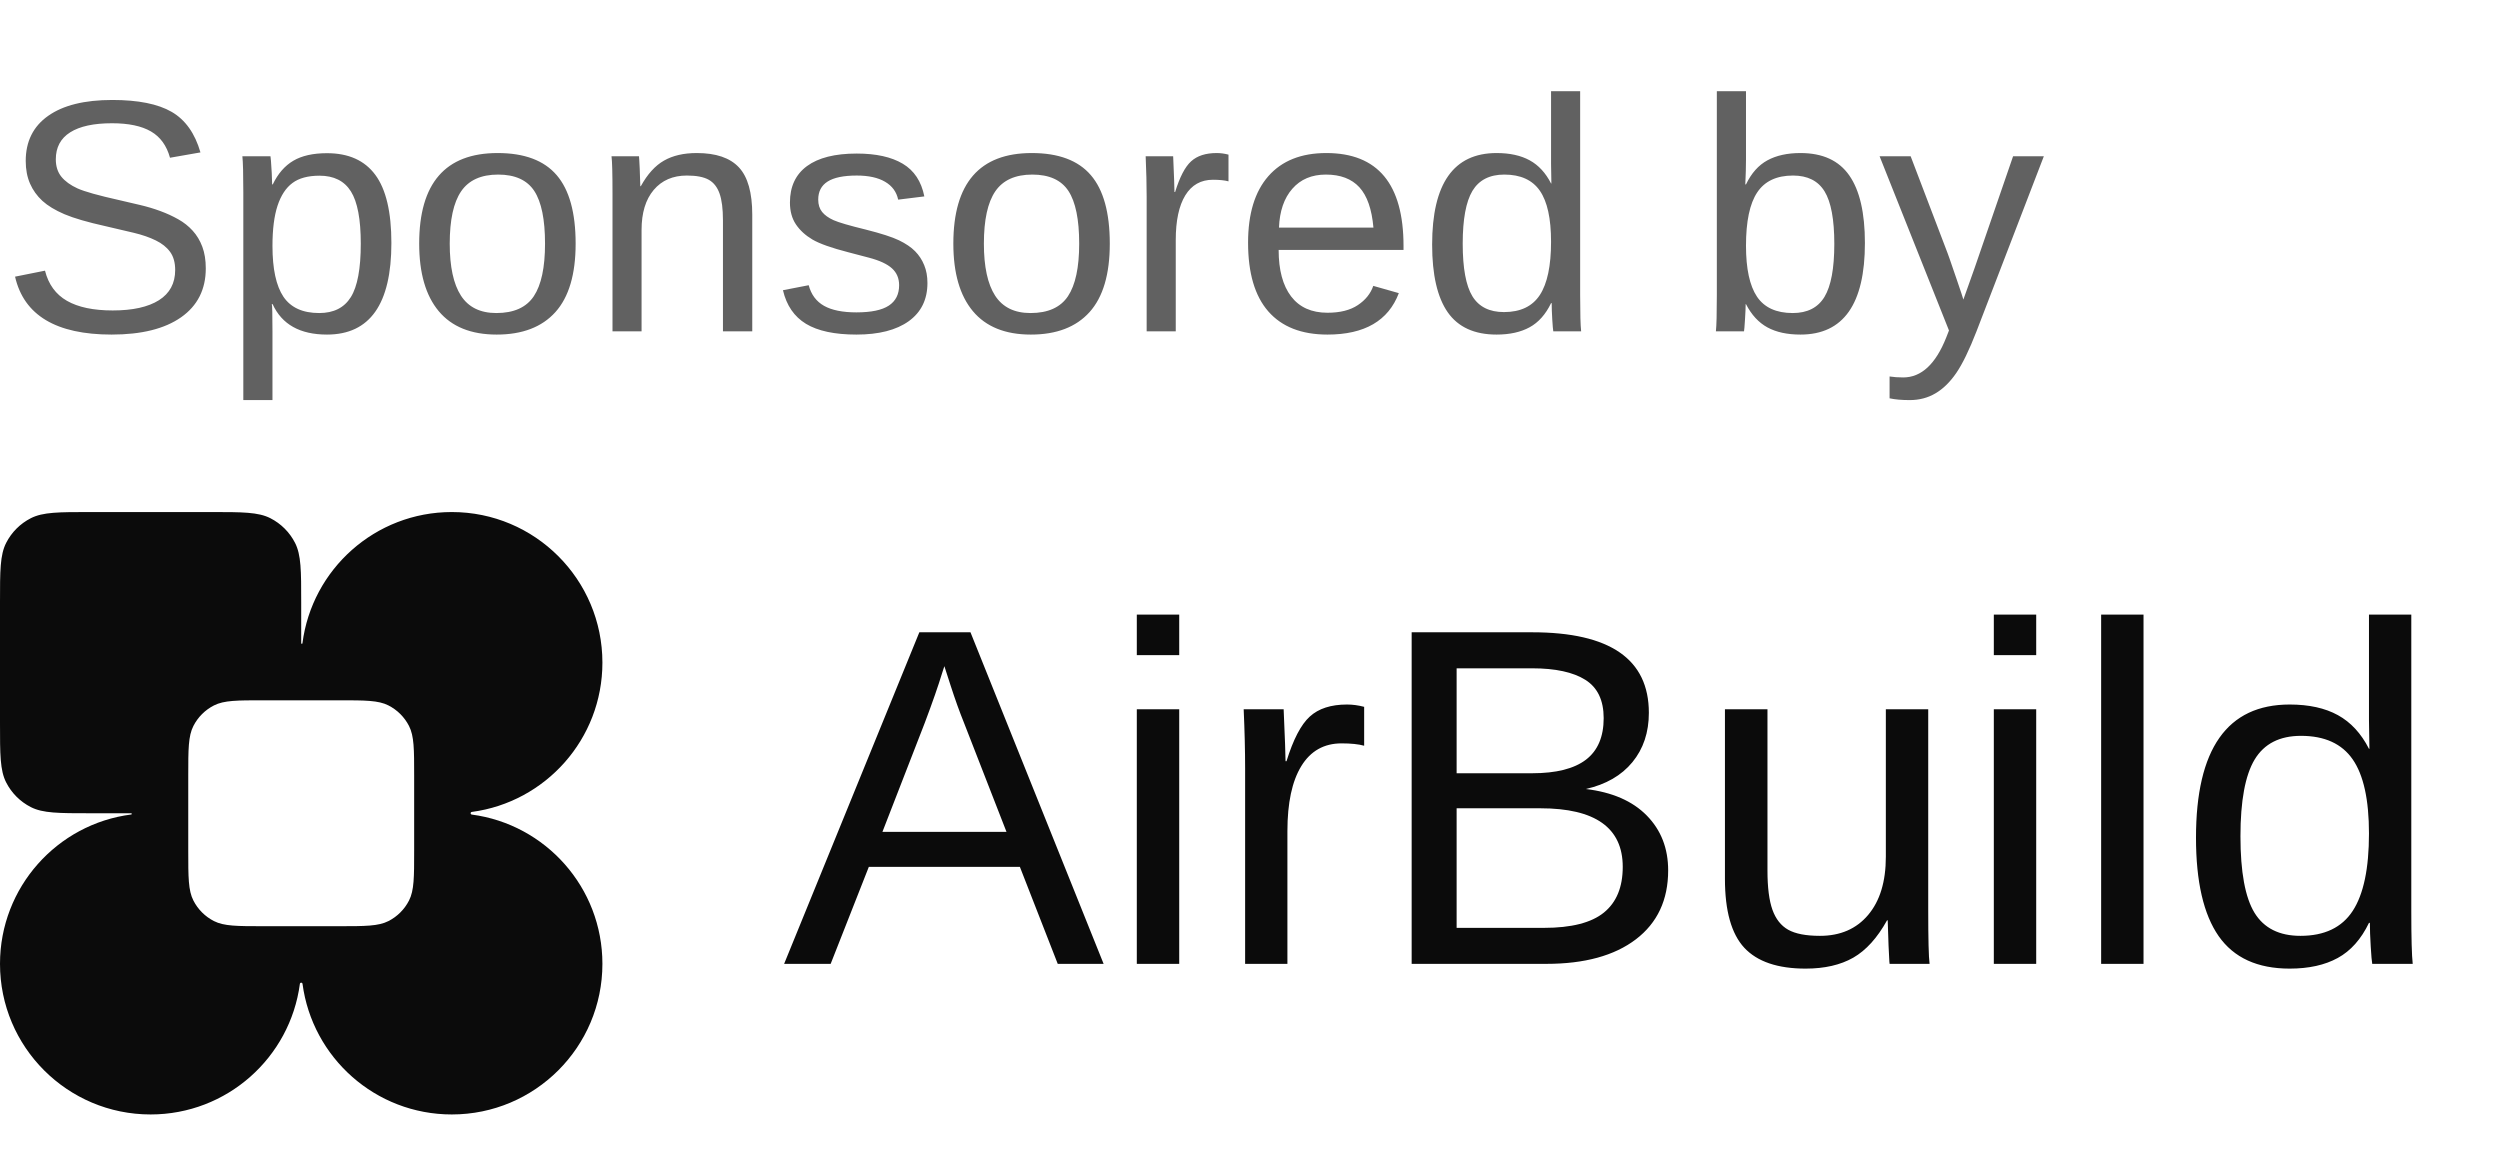
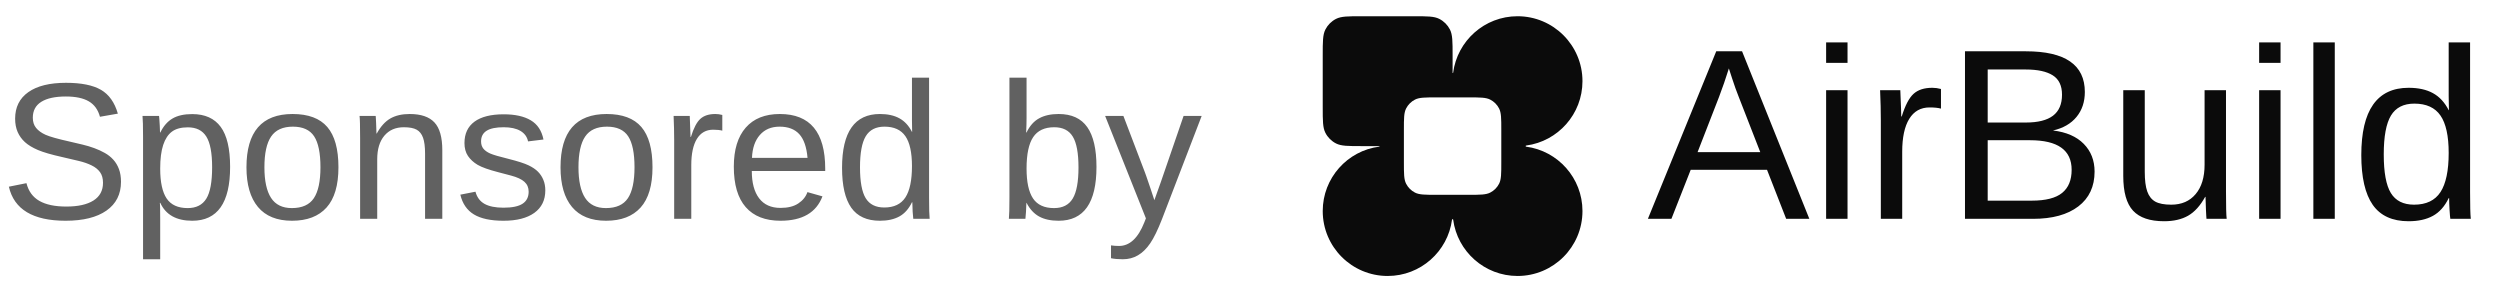
- <svg xmlns="http://www.w3.org/2000/svg" width="83" height="39" viewBox="0 0 83 39" role="img" aria-label="Sponsored by AirBuild">
-   <path fill="#616161" transform="translate(0 11.00)" d="M6.832 -2.090 Q6.832 -1.042 6.012 -0.466 Q5.194 0.108 3.706 0.108 Q0.940 0.108 0.500 -1.815 L1.494 -2.014 Q1.665 -1.332 2.224 -1.012 Q2.783 -0.693 3.743 -0.693 Q4.737 -0.693 5.277 -1.033 Q5.816 -1.375 5.816 -2.035 Q5.816 -2.406 5.648 -2.637 Q5.479 -2.869 5.172 -3.018 Q4.866 -3.169 4.441 -3.271 Q4.018 -3.374 3.503 -3.491 Q2.606 -3.690 2.140 -3.888 Q1.676 -4.087 1.408 -4.331 Q1.140 -4.577 0.997 -4.904 Q0.854 -5.232 0.854 -5.656 Q0.854 -6.628 1.598 -7.153 Q2.343 -7.681 3.728 -7.681 Q5.017 -7.681 5.699 -7.286 Q6.382 -6.890 6.655 -5.940 L5.644 -5.763 Q5.479 -6.365 5.012 -6.636 Q4.544 -6.908 3.718 -6.908 Q2.808 -6.908 2.331 -6.607 Q1.853 -6.306 1.853 -5.710 Q1.853 -5.361 2.038 -5.132 Q2.224 -4.904 2.573 -4.745 Q2.922 -4.587 3.963 -4.355 Q4.312 -4.276 4.660 -4.192 Q5.007 -4.110 5.323 -3.993 Q5.639 -3.877 5.916 -3.721 Q6.193 -3.566 6.397 -3.341 Q6.602 -3.116 6.717 -2.808 Q6.832 -2.502 6.832 -2.090 Z M12.994 -2.932 Q12.994 0.108 10.856 0.108 Q9.513 0.108 9.051 -0.902 L9.023 -0.902 Q9.046 -0.859 9.046 0.010 L9.046 2.283 L8.078 2.283 L8.078 -4.625 Q8.078 -5.522 8.047 -5.811 L8.980 -5.811 Q8.986 -5.790 8.996 -5.658 Q9.008 -5.527 9.022 -5.253 Q9.035 -4.979 9.035 -4.878 L9.056 -4.878 Q9.314 -5.414 9.738 -5.663 Q10.163 -5.914 10.856 -5.914 Q11.930 -5.914 12.461 -5.194 Q12.994 -4.474 12.994 -2.932 Z M11.978 -2.912 Q11.978 -4.125 11.650 -4.646 Q11.323 -5.167 10.608 -5.167 Q10.034 -5.167 9.709 -4.924 Q9.384 -4.684 9.214 -4.170 Q9.046 -3.658 9.046 -2.836 Q9.046 -1.691 9.410 -1.148 Q9.776 -0.607 10.598 -0.607 Q11.318 -0.607 11.648 -1.136 Q11.978 -1.665 11.978 -2.912 Z M19.111 -2.912 Q19.111 -1.385 18.439 -0.638 Q17.767 0.108 16.490 0.108 Q15.216 0.108 14.566 -0.669 Q13.917 -1.445 13.917 -2.912 Q13.917 -5.919 16.521 -5.919 Q17.853 -5.919 18.482 -5.185 Q19.111 -4.453 19.111 -2.912 Z M18.095 -2.912 Q18.095 -4.115 17.738 -4.660 Q17.380 -5.204 16.538 -5.204 Q15.689 -5.204 15.309 -4.647 Q14.931 -4.092 14.931 -2.912 Q14.931 -1.762 15.304 -1.184 Q15.678 -0.607 16.478 -0.607 Q17.349 -0.607 17.722 -1.165 Q18.095 -1.724 18.095 -2.912 Z M24.002 -0.000 L24.002 -3.685 Q24.002 -4.259 23.889 -4.575 Q23.777 -4.893 23.530 -5.032 Q23.282 -5.172 22.804 -5.172 Q22.107 -5.172 21.703 -4.694 Q21.300 -4.216 21.300 -3.367 L21.300 -0.000 L20.335 -0.000 L20.335 -4.570 Q20.335 -5.586 20.302 -5.811 L21.215 -5.811 Q21.220 -5.785 21.225 -5.667 Q21.232 -5.548 21.239 -5.395 Q21.247 -5.242 21.258 -4.818 L21.275 -4.818 Q21.606 -5.419 22.045 -5.668 Q22.483 -5.919 23.133 -5.919 Q24.088 -5.919 24.532 -5.443 Q24.975 -4.969 24.975 -3.872 L24.975 -0.000 L24.002 -0.000 Z M30.791 -1.605 Q30.791 -0.784 30.171 -0.337 Q29.550 0.108 28.433 0.108 Q27.349 0.108 26.759 -0.249 Q26.171 -0.607 25.994 -1.365 L26.849 -1.531 Q26.972 -1.064 27.359 -0.846 Q27.746 -0.629 28.433 -0.629 Q29.169 -0.629 29.509 -0.854 Q29.851 -1.079 29.851 -1.531 Q29.851 -1.875 29.614 -2.090 Q29.379 -2.305 28.853 -2.444 L28.160 -2.626 Q27.326 -2.841 26.974 -3.047 Q26.623 -3.255 26.424 -3.551 Q26.226 -3.847 26.226 -4.276 Q26.226 -5.070 26.792 -5.486 Q27.359 -5.902 28.444 -5.902 Q29.406 -5.902 29.972 -5.564 Q30.539 -5.227 30.688 -4.479 L29.819 -4.372 Q29.738 -4.759 29.385 -4.965 Q29.035 -5.172 28.444 -5.172 Q27.789 -5.172 27.476 -4.972 Q27.165 -4.775 27.165 -4.372 Q27.165 -4.125 27.294 -3.963 Q27.423 -3.804 27.675 -3.690 Q27.928 -3.577 28.739 -3.379 Q29.508 -3.185 29.846 -3.022 Q30.185 -2.858 30.381 -2.659 Q30.577 -2.460 30.683 -2.198 Q30.791 -1.939 30.791 -1.605 Z M36.845 -2.912 Q36.845 -1.385 36.173 -0.638 Q35.501 0.108 34.224 0.108 Q32.950 0.108 32.300 -0.669 Q31.651 -1.445 31.651 -2.912 Q31.651 -5.919 34.255 -5.919 Q35.587 -5.919 36.216 -5.185 Q36.845 -4.453 36.845 -2.912 Z M35.829 -2.912 Q35.829 -4.115 35.472 -4.660 Q35.114 -5.204 34.272 -5.204 Q33.423 -5.204 33.043 -4.647 Q32.665 -4.092 32.665 -2.912 Q32.665 -1.762 33.038 -1.184 Q33.413 -0.607 34.212 -0.607 Q35.083 -0.607 35.456 -1.165 Q35.829 -1.724 35.829 -2.912 Z M38.069 -0.000 L38.069 -4.458 Q38.069 -5.070 38.036 -5.811 L38.949 -5.811 Q38.992 -4.823 38.992 -4.625 L39.014 -4.625 Q39.244 -5.371 39.545 -5.644 Q39.846 -5.919 40.394 -5.919 Q40.587 -5.919 40.786 -5.866 L40.786 -4.979 Q40.593 -5.032 40.270 -5.032 Q39.669 -5.032 39.351 -4.513 Q39.035 -3.996 39.035 -3.030 L39.035 -0.000 L38.069 -0.000 Z M42.451 -2.702 Q42.451 -1.703 42.864 -1.160 Q43.278 -0.617 44.072 -0.617 Q44.701 -0.617 45.079 -0.870 Q45.459 -1.122 45.593 -1.509 L46.441 -1.268 Q45.920 0.108 44.072 0.108 Q42.783 0.108 42.109 -0.660 Q41.436 -1.428 41.436 -2.944 Q41.436 -4.383 42.109 -5.151 Q42.783 -5.919 44.034 -5.919 Q46.597 -5.919 46.597 -2.831 L46.597 -2.702 L42.451 -2.702 Z M45.598 -3.443 Q45.518 -4.362 45.131 -4.783 Q44.744 -5.204 44.019 -5.204 Q43.316 -5.204 42.905 -4.733 Q42.494 -4.264 42.462 -3.443 L45.598 -3.443 Z M51.495 -0.935 Q51.226 -0.376 50.782 -0.134 Q50.340 0.108 49.686 0.108 Q48.584 0.108 48.065 -0.632 Q47.547 -1.375 47.547 -2.879 Q47.547 -5.919 49.686 -5.919 Q50.346 -5.919 50.786 -5.677 Q51.226 -5.436 51.495 -4.909 L51.506 -4.909 L51.495 -5.558 L51.495 -7.972 L52.461 -7.972 L52.461 -1.198 Q52.461 -0.290 52.494 -0.000 L51.569 -0.000 Q51.554 -0.086 51.535 -0.397 Q51.516 -0.710 51.516 -0.935 L51.495 -0.935 Z M48.562 -2.912 Q48.562 -1.691 48.883 -1.165 Q49.206 -0.639 49.931 -0.639 Q50.753 -0.639 51.124 -1.208 Q51.495 -1.777 51.495 -2.975 Q51.495 -4.130 51.124 -4.666 Q50.753 -5.204 49.943 -5.204 Q49.213 -5.204 48.886 -4.665 Q48.562 -4.125 48.562 -2.912 Z M61.915 -2.932 Q61.915 0.108 59.776 0.108 Q59.116 0.108 58.678 -0.131 Q58.240 -0.371 57.967 -0.902 L57.956 -0.902 Q57.956 -0.736 57.934 -0.394 Q57.913 -0.053 57.901 -0.000 L56.968 -0.000 Q56.999 -0.290 56.999 -1.198 L56.999 -7.972 L57.967 -7.972 L57.967 -5.699 Q57.967 -5.350 57.944 -4.878 L57.967 -4.878 Q58.235 -5.436 58.678 -5.677 Q59.122 -5.919 59.776 -5.919 Q60.878 -5.919 61.395 -5.177 Q61.915 -4.436 61.915 -2.932 Z M60.899 -2.901 Q60.899 -4.120 60.576 -4.646 Q60.254 -5.172 59.529 -5.172 Q58.712 -5.172 58.340 -4.613 Q57.967 -4.055 57.967 -2.841 Q57.967 -1.698 58.331 -1.152 Q58.697 -0.607 59.519 -0.607 Q60.249 -0.607 60.574 -1.146 Q60.899 -1.686 60.899 -2.901 Z M63.401 2.283 Q63.004 2.283 62.734 2.224 L62.734 1.499 Q62.939 1.531 63.186 1.531 Q64.089 1.531 64.615 0.205 L64.706 -0.028 L62.403 -5.811 L63.434 -5.811 L64.658 -2.600 Q64.685 -2.525 64.723 -2.420 Q64.761 -2.315 64.964 -1.719 Q65.168 -1.122 65.184 -1.054 L65.560 -2.111 L66.834 -5.811 L67.855 -5.811 L65.620 -0.000 Q65.259 0.930 64.948 1.384 Q64.637 1.837 64.257 2.059 Q63.879 2.283 63.401 2.283 Z" />
-   <g transform="translate(0 17.00) scale(0.078125)">
+ <svg xmlns="http://www.w3.org/2000/svg" width="154" height="18" viewBox="0 0 154 18" role="img" aria-label="Sponsored by AirBuild">
+   <path fill="#616161" transform="translate(0 13.48)" d="M7.453 -2.280 Q7.453 -1.136 6.559 -0.508 Q5.666 0.118 4.042 0.118 Q1.026 0.118 0.546 -1.980 L1.629 -2.197 Q1.817 -1.453 2.426 -1.104 Q3.036 -0.756 4.084 -0.756 Q5.167 -0.756 5.756 -1.127 Q6.345 -1.500 6.345 -2.220 Q6.345 -2.625 6.161 -2.876 Q5.978 -3.129 5.642 -3.292 Q5.308 -3.458 4.845 -3.568 Q4.384 -3.681 3.821 -3.808 Q2.842 -4.026 2.334 -4.241 Q1.828 -4.459 1.536 -4.725 Q1.243 -4.993 1.087 -5.349 Q0.932 -5.707 0.932 -6.171 Q0.932 -7.230 1.744 -7.804 Q2.556 -8.379 4.067 -8.379 Q5.473 -8.379 6.217 -7.948 Q6.962 -7.517 7.260 -6.480 L6.157 -6.287 Q5.978 -6.943 5.467 -7.239 Q4.957 -7.536 4.056 -7.536 Q3.064 -7.536 2.542 -7.207 Q2.021 -6.879 2.021 -6.229 Q2.021 -5.848 2.224 -5.599 Q2.426 -5.349 2.807 -5.177 Q3.188 -5.004 4.324 -4.751 Q4.704 -4.665 5.083 -4.573 Q5.462 -4.483 5.807 -4.356 Q6.152 -4.230 6.454 -4.059 Q6.756 -3.891 6.979 -3.645 Q7.202 -3.399 7.327 -3.064 Q7.453 -2.730 7.453 -2.280 Z M14.175 -3.199 Q14.175 0.118 11.842 0.118 Q10.378 0.118 9.874 -0.984 L9.844 -0.984 Q9.868 -0.938 9.868 0.011 L9.868 2.490 L8.812 2.490 L8.812 -5.046 Q8.812 -6.024 8.779 -6.339 L9.797 -6.339 Q9.803 -6.317 9.814 -6.172 Q9.827 -6.030 9.842 -5.730 Q9.857 -5.432 9.857 -5.321 L9.879 -5.321 Q10.161 -5.906 10.624 -6.178 Q11.087 -6.452 11.842 -6.452 Q13.014 -6.452 13.594 -5.666 Q14.175 -4.881 14.175 -3.199 Z M13.067 -3.176 Q13.067 -4.500 12.709 -5.068 Q12.352 -5.636 11.572 -5.636 Q10.946 -5.636 10.592 -5.372 Q10.237 -5.109 10.052 -4.549 Q9.868 -3.990 9.868 -3.094 Q9.868 -1.845 10.266 -1.252 Q10.665 -0.662 11.561 -0.662 Q12.347 -0.662 12.707 -1.239 Q13.067 -1.817 13.067 -3.176 Z M20.848 -3.176 Q20.848 -1.511 20.115 -0.696 Q19.382 0.118 17.989 0.118 Q16.599 0.118 15.891 -0.729 Q15.182 -1.577 15.182 -3.176 Q15.182 -6.457 18.023 -6.457 Q19.476 -6.457 20.162 -5.657 Q20.848 -4.858 20.848 -3.176 Z M19.740 -3.176 Q19.740 -4.489 19.350 -5.083 Q18.960 -5.678 18.041 -5.678 Q17.115 -5.678 16.701 -5.070 Q16.288 -4.464 16.288 -3.176 Q16.288 -1.922 16.695 -1.292 Q17.104 -0.662 17.976 -0.662 Q18.926 -0.662 19.333 -1.271 Q19.740 -1.881 19.740 -3.176 Z M26.184 -0.000 L26.184 -4.020 Q26.184 -4.646 26.061 -4.991 Q25.939 -5.338 25.669 -5.490 Q25.399 -5.642 24.877 -5.642 Q24.116 -5.642 23.676 -5.121 Q23.237 -4.599 23.237 -3.673 L23.237 -0.000 L22.183 -0.000 L22.183 -4.986 Q22.183 -6.094 22.148 -6.339 L23.143 -6.339 Q23.149 -6.311 23.154 -6.182 Q23.162 -6.053 23.169 -5.886 Q23.179 -5.719 23.190 -5.256 L23.209 -5.256 Q23.571 -5.912 24.049 -6.184 Q24.527 -6.457 25.236 -6.457 Q26.278 -6.457 26.762 -5.938 Q27.246 -5.421 27.246 -4.224 L27.246 -0.000 L26.184 -0.000 Z M33.591 -1.751 Q33.591 -0.855 32.914 -0.367 Q32.237 0.118 31.018 0.118 Q29.835 0.118 29.192 -0.272 Q28.551 -0.662 28.357 -1.489 L29.289 -1.671 Q29.424 -1.161 29.846 -0.922 Q30.268 -0.686 31.018 -0.686 Q31.821 -0.686 32.192 -0.932 Q32.565 -1.177 32.565 -1.671 Q32.565 -2.046 32.306 -2.280 Q32.049 -2.514 31.476 -2.666 L30.720 -2.865 Q29.811 -3.099 29.426 -3.324 Q29.044 -3.551 28.826 -3.874 Q28.611 -4.196 28.611 -4.665 Q28.611 -5.531 29.227 -5.985 Q29.846 -6.439 31.029 -6.439 Q32.079 -6.439 32.696 -6.069 Q33.315 -5.702 33.478 -4.886 L32.529 -4.770 Q32.441 -5.192 32.057 -5.417 Q31.674 -5.642 31.029 -5.642 Q30.315 -5.642 29.974 -5.424 Q29.634 -5.209 29.634 -4.770 Q29.634 -4.500 29.775 -4.324 Q29.916 -4.149 30.191 -4.026 Q30.467 -3.902 31.352 -3.686 Q32.190 -3.474 32.559 -3.296 Q32.929 -3.118 33.142 -2.901 Q33.356 -2.683 33.472 -2.398 Q33.591 -2.115 33.591 -1.751 Z M40.194 -3.176 Q40.194 -1.511 39.461 -0.696 Q38.728 0.118 37.335 0.118 Q35.946 0.118 35.237 -0.729 Q34.528 -1.577 34.528 -3.176 Q34.528 -6.457 37.369 -6.457 Q38.822 -6.457 39.508 -5.657 Q40.194 -4.858 40.194 -3.176 Z M39.086 -3.176 Q39.086 -4.489 38.696 -5.083 Q38.306 -5.678 37.387 -5.678 Q36.461 -5.678 36.047 -5.070 Q35.634 -4.464 35.634 -3.176 Q35.634 -1.922 36.041 -1.292 Q36.450 -0.662 37.322 -0.662 Q38.273 -0.662 38.679 -1.271 Q39.086 -1.881 39.086 -3.176 Z M41.529 -0.000 L41.529 -4.864 Q41.529 -5.531 41.494 -6.339 L42.489 -6.339 Q42.536 -5.261 42.536 -5.046 L42.561 -5.046 Q42.812 -5.859 43.140 -6.157 Q43.468 -6.457 44.066 -6.457 Q44.276 -6.457 44.494 -6.399 L44.494 -5.432 Q44.284 -5.490 43.931 -5.490 Q43.275 -5.490 42.928 -4.924 Q42.583 -4.359 42.583 -3.306 L42.583 -0.000 L41.529 -0.000 Z M46.311 -2.947 Q46.311 -1.858 46.761 -1.266 Q47.212 -0.673 48.079 -0.673 Q48.765 -0.673 49.177 -0.949 Q49.592 -1.224 49.738 -1.646 L50.663 -1.384 Q50.094 0.118 48.079 0.118 Q46.672 0.118 45.938 -0.720 Q45.203 -1.558 45.203 -3.212 Q45.203 -4.781 45.938 -5.619 Q46.672 -6.457 48.038 -6.457 Q50.833 -6.457 50.833 -3.088 L50.833 -2.947 L46.311 -2.947 Z M49.744 -3.756 Q49.656 -4.759 49.234 -5.218 Q48.812 -5.678 48.021 -5.678 Q47.254 -5.678 46.806 -5.164 Q46.358 -4.652 46.322 -3.756 L49.744 -3.756 Z M56.177 -1.020 Q55.883 -0.411 55.399 -0.146 Q54.917 0.118 54.203 0.118 Q53.001 0.118 52.434 -0.690 Q51.870 -1.500 51.870 -3.141 Q51.870 -6.457 54.203 -6.457 Q54.922 -6.457 55.402 -6.193 Q55.883 -5.931 56.177 -5.355 L56.188 -5.355 L56.177 -6.064 L56.177 -8.696 L57.231 -8.696 L57.231 -1.307 Q57.231 -0.317 57.266 -0.000 L56.258 -0.000 Q56.241 -0.094 56.220 -0.433 Q56.199 -0.774 56.199 -1.020 L56.177 -1.020 Z M52.976 -3.176 Q52.976 -1.845 53.327 -1.271 Q53.679 -0.698 54.471 -0.698 Q55.367 -0.698 55.772 -1.318 Q56.177 -1.939 56.177 -3.246 Q56.177 -4.506 55.772 -5.091 Q55.367 -5.678 54.484 -5.678 Q53.687 -5.678 53.331 -5.089 Q52.976 -4.500 52.976 -3.176 Z M67.543 -3.199 Q67.543 0.118 65.211 0.118 Q64.491 0.118 64.013 -0.142 Q63.534 -0.405 63.236 -0.984 L63.225 -0.984 Q63.225 -0.802 63.201 -0.429 Q63.178 -0.058 63.165 -0.000 L62.147 -0.000 Q62.181 -0.317 62.181 -1.307 L62.181 -8.696 L63.236 -8.696 L63.236 -6.217 Q63.236 -5.837 63.212 -5.321 L63.236 -5.321 Q63.529 -5.931 64.013 -6.193 Q64.496 -6.457 65.211 -6.457 Q66.412 -6.457 66.977 -5.647 Q67.543 -4.839 67.543 -3.199 Z M66.435 -3.165 Q66.435 -4.494 66.082 -5.068 Q65.732 -5.642 64.941 -5.642 Q64.050 -5.642 63.643 -5.032 Q63.236 -4.423 63.236 -3.099 Q63.236 -1.853 63.634 -1.256 Q64.033 -0.662 64.929 -0.662 Q65.726 -0.662 66.081 -1.251 Q66.435 -1.839 66.435 -3.165 Z M69.165 2.490 Q68.732 2.490 68.438 2.426 L68.438 1.635 Q68.661 1.671 68.931 1.671 Q69.915 1.671 70.489 0.223 L70.588 -0.030 L68.076 -6.339 L69.201 -6.339 L70.536 -2.837 Q70.566 -2.754 70.607 -2.640 Q70.648 -2.526 70.869 -1.875 Q71.093 -1.224 71.109 -1.149 L71.520 -2.302 L72.909 -6.339 L74.023 -6.339 L71.586 -0.000 Q71.192 1.014 70.852 1.509 Q70.513 2.004 70.099 2.246 Q69.686 2.490 69.165 2.490 Z" />
+   <g transform="translate(81.48 1.00) scale(0.0625)">
    <path fill="#0b0b0b" d="M89.6 0C103.041 0 109.762 0 114.896 2.616C119.411 4.917 123.083 8.589 125.384 13.104C128 18.238 128 24.959 128 38.4V55.736C128 55.882 128.118 56 128.263 56C128.396 56 128.508 55.9 128.525 55.768C132.565 24.31 159.443 0 192 0C227.346 0 256 28.654 256 64C256 96.466 231.825 123.285 200.494 127.439C200.213 127.477 200 127.716 200 128C200 128.283 200.213 128.522 200.494 128.56C231.825 132.714 256 159.534 256 192C256 227.346 227.346 256 192 256C159.533 256 132.714 231.825 128.56 200.494C128.522 200.213 128.283 200 128 200C127.717 200 127.478 200.213 127.44 200.494C123.286 231.825 96.467 256 64 256C28.654 256 0 227.346 0 192C0 159.443 24.31 132.565 55.768 128.525C55.9 128.508 56 128.396 56 128.263C56 128.118 55.882 128 55.736 128H38.4C24.959 128 18.238 128 13.104 125.384C8.589 123.083 4.917 119.411 2.616 114.896C0 109.762 0 103.041 0 89.6V38.4C0 24.959 0 18.238 2.616 13.104C4.917 8.589 8.589 4.917 13.104 2.616C18.238 0 24.959 0 38.4 0H89.6ZM112 80C100.799 80 95.198 80 90.92 82.18C87.157 84.097 84.097 87.157 82.18 90.92C80 95.198 80 100.799 80 112V144C80 155.201 80 160.802 82.18 165.08C84.097 168.843 87.157 171.903 90.92 173.82C95.198 176 100.799 176 112 176H144C155.201 176 160.802 176 165.08 173.82C168.843 171.903 171.903 168.843 173.82 165.08C176 160.802 176 155.201 176 144V112C176 100.799 176 95.198 173.82 90.92C171.903 87.157 168.843 84.097 165.08 82.18C160.802 80 155.201 80 144 80H112Z" />
  </g>
-   <path fill="#0b0b0b" transform="translate(26.00 32.00)" d="M9.117 -0.000 L7.860 -3.220 L2.845 -3.220 L1.578 -0.000 L0.033 -0.000 L4.522 -11.008 L6.220 -11.008 L10.640 -0.000 L9.117 -0.000 Z M5.353 -9.883 L5.282 -9.665 Q5.085 -9.015 4.702 -8.000 L3.297 -4.383 L7.415 -4.383 L6.000 -8.015 Q5.782 -8.555 5.562 -9.235 L5.353 -9.883 Z M11.742 -10.250 L11.742 -11.595 L13.150 -11.595 L13.150 -10.250 L11.742 -10.250 Z M11.742 -0.000 L11.742 -8.453 L13.150 -8.453 L13.150 -0.000 L11.742 -0.000 Z M15.338 -0.000 L15.338 -6.485 Q15.338 -7.375 15.290 -8.453 L16.617 -8.453 Q16.680 -7.015 16.680 -6.728 L16.712 -6.728 Q17.047 -7.812 17.485 -8.210 Q17.922 -8.610 18.720 -8.610 Q19.000 -8.610 19.290 -8.533 L19.290 -7.242 Q19.010 -7.320 18.540 -7.320 Q17.665 -7.320 17.203 -6.565 Q16.742 -5.812 16.742 -4.407 L16.742 -0.000 L15.338 -0.000 Z M29.383 -3.103 Q29.383 -1.633 28.312 -0.815 Q27.242 -0.000 25.338 -0.000 L20.867 -0.000 L20.867 -11.008 L24.867 -11.008 Q28.742 -11.008 28.742 -8.335 Q28.742 -7.360 28.195 -6.695 Q27.650 -6.032 26.650 -5.805 Q27.963 -5.647 28.672 -4.925 Q29.383 -4.202 29.383 -3.103 Z M27.242 -8.158 Q27.242 -9.047 26.633 -9.430 Q26.025 -9.812 24.867 -9.812 L22.360 -9.812 L22.360 -6.328 L24.867 -6.328 Q26.062 -6.328 26.652 -6.777 Q27.242 -7.228 27.242 -8.158 Z M27.875 -3.220 Q27.875 -5.165 25.140 -5.165 L22.360 -5.165 L22.360 -1.195 L25.258 -1.195 Q26.625 -1.195 27.250 -1.703 Q27.875 -2.210 27.875 -3.220 Z M32.680 -8.453 L32.680 -3.095 Q32.680 -2.257 32.845 -1.795 Q33.010 -1.335 33.367 -1.133 Q33.727 -0.930 34.422 -0.930 Q35.438 -0.930 36.023 -1.625 Q36.610 -2.320 36.610 -3.555 L36.610 -8.453 L38.017 -8.453 L38.017 -1.805 Q38.017 -0.328 38.062 -0.000 L36.735 -0.000 Q36.727 -0.040 36.720 -0.210 Q36.712 -0.383 36.700 -0.605 Q36.688 -0.828 36.672 -1.445 L36.650 -1.445 Q36.165 -0.570 35.528 -0.205 Q34.892 0.158 33.947 0.158 Q32.555 0.158 31.910 -0.535 Q31.268 -1.228 31.268 -2.820 L31.268 -8.453 L32.680 -8.453 Z M40.195 -10.250 L40.195 -11.595 L41.602 -11.595 L41.602 -10.250 L40.195 -10.250 Z M40.195 -0.000 L40.195 -8.453 L41.602 -8.453 L41.602 -0.000 L40.195 -0.000 Z M43.758 -0.000 L43.758 -11.595 L45.165 -11.595 L45.165 -0.000 L43.758 -0.000 Z M52.650 -1.360 Q52.258 -0.547 51.613 -0.195 Q50.970 0.158 50.017 0.158 Q48.415 0.158 47.660 -0.920 Q46.907 -2.000 46.907 -4.188 Q46.907 -8.610 50.017 -8.610 Q50.977 -8.610 51.617 -8.258 Q52.258 -7.907 52.650 -7.140 L52.665 -7.140 L52.650 -8.085 L52.650 -11.595 L54.055 -11.595 L54.055 -1.742 Q54.055 -0.422 54.102 -0.000 L52.758 -0.000 Q52.735 -0.125 52.708 -0.578 Q52.680 -1.032 52.680 -1.360 L52.650 -1.360 Z M48.383 -4.235 Q48.383 -2.460 48.850 -1.695 Q49.320 -0.930 50.375 -0.930 Q51.570 -0.930 52.110 -1.758 Q52.650 -2.585 52.650 -4.327 Q52.650 -6.008 52.110 -6.788 Q51.570 -7.570 50.392 -7.570 Q49.330 -7.570 48.855 -6.785 Q48.383 -6.000 48.383 -4.235 Z" />
+   <path fill="#0b0b0b" transform="translate(101.48 13.48)" d="M8.548 -0.000 L7.369 -3.019 L2.667 -3.019 L1.479 -0.000 L0.030 -0.000 L4.240 -10.320 L5.831 -10.320 L9.975 -0.000 L8.548 -0.000 Z M5.018 -9.265 L4.952 -9.061 Q4.767 -8.452 4.409 -7.500 L3.091 -4.109 L6.952 -4.109 L5.625 -7.514 Q5.421 -8.020 5.215 -8.658 L5.018 -9.265 Z M11.009 -9.609 L11.009 -10.870 L12.328 -10.870 L12.328 -9.609 L11.009 -9.609 Z M11.009 -0.000 L11.009 -7.924 L12.328 -7.924 L12.328 -0.000 L11.009 -0.000 Z M14.379 -0.000 L14.379 -6.080 Q14.379 -6.914 14.334 -7.924 L15.579 -7.924 Q15.637 -6.577 15.637 -6.307 L15.668 -6.307 Q15.982 -7.324 16.392 -7.697 Q16.802 -8.072 17.550 -8.072 Q17.812 -8.072 18.084 -7.999 L18.084 -6.790 Q17.822 -6.862 17.381 -6.862 Q16.561 -6.862 16.127 -6.155 Q15.696 -5.449 15.696 -4.132 L15.696 -0.000 L14.379 -0.000 Z M27.546 -2.909 Q27.546 -1.530 26.543 -0.764 Q25.540 -0.000 23.754 -0.000 L19.563 -0.000 L19.563 -10.320 L23.313 -10.320 Q26.946 -10.320 26.946 -7.814 Q26.946 -6.900 26.433 -6.277 Q25.922 -5.655 24.984 -5.442 Q26.215 -5.295 26.880 -4.617 Q27.546 -3.940 27.546 -2.909 Z M25.540 -7.648 Q25.540 -8.482 24.968 -8.841 Q24.398 -9.199 23.313 -9.199 L20.962 -9.199 L20.962 -5.932 L23.313 -5.932 Q24.434 -5.932 24.987 -6.354 Q25.540 -6.776 25.540 -7.648 Z M26.133 -3.019 Q26.133 -4.842 23.569 -4.842 L20.962 -4.842 L20.962 -1.120 L23.679 -1.120 Q24.961 -1.120 25.547 -1.596 Q26.133 -2.072 26.133 -3.019 Z M30.637 -7.924 L30.637 -2.902 Q30.637 -2.116 30.792 -1.683 Q30.947 -1.252 31.282 -1.062 Q31.620 -0.872 32.271 -0.872 Q33.223 -0.872 33.771 -1.523 Q34.322 -2.175 34.322 -3.333 L34.322 -7.924 L35.641 -7.924 L35.641 -1.692 Q35.641 -0.307 35.684 -0.000 L34.439 -0.000 Q34.432 -0.037 34.425 -0.197 Q34.418 -0.359 34.406 -0.567 Q34.395 -0.776 34.380 -1.355 L34.359 -1.355 Q33.905 -0.534 33.307 -0.192 Q32.712 0.148 31.826 0.148 Q30.520 0.148 29.916 -0.502 Q29.313 -1.151 29.313 -2.644 L29.313 -7.924 L30.637 -7.924 Z M37.683 -9.609 L37.683 -10.870 L39.002 -10.870 L39.002 -9.609 L37.683 -9.609 Z M37.683 -0.000 L37.683 -7.924 L39.002 -7.924 L39.002 -0.000 L37.683 -0.000 Z M41.023 -0.000 L41.023 -10.870 L42.342 -10.870 L42.342 -0.000 L41.023 -0.000 Z M49.359 -1.275 Q48.991 -0.513 48.387 -0.183 Q47.784 0.148 46.891 0.148 Q45.389 0.148 44.681 -0.862 Q43.976 -1.875 43.976 -3.926 Q43.976 -8.072 46.891 -8.072 Q47.791 -8.072 48.391 -7.741 Q48.991 -7.413 49.359 -6.694 L49.373 -6.694 L49.359 -7.580 L49.359 -10.870 L50.677 -10.870 L50.677 -1.634 Q50.677 -0.396 50.721 -0.000 L49.460 -0.000 Q49.439 -0.117 49.413 -0.541 Q49.387 -0.968 49.387 -1.275 L49.359 -1.275 Z M45.359 -3.970 Q45.359 -2.306 45.797 -1.589 Q46.237 -0.872 47.227 -0.872 Q48.347 -0.872 48.853 -1.648 Q49.359 -2.423 49.359 -4.057 Q49.359 -5.632 48.853 -6.363 Q48.347 -7.097 47.243 -7.097 Q46.247 -7.097 45.802 -6.361 Q45.359 -5.625 45.359 -3.970 Z" />
</svg>
